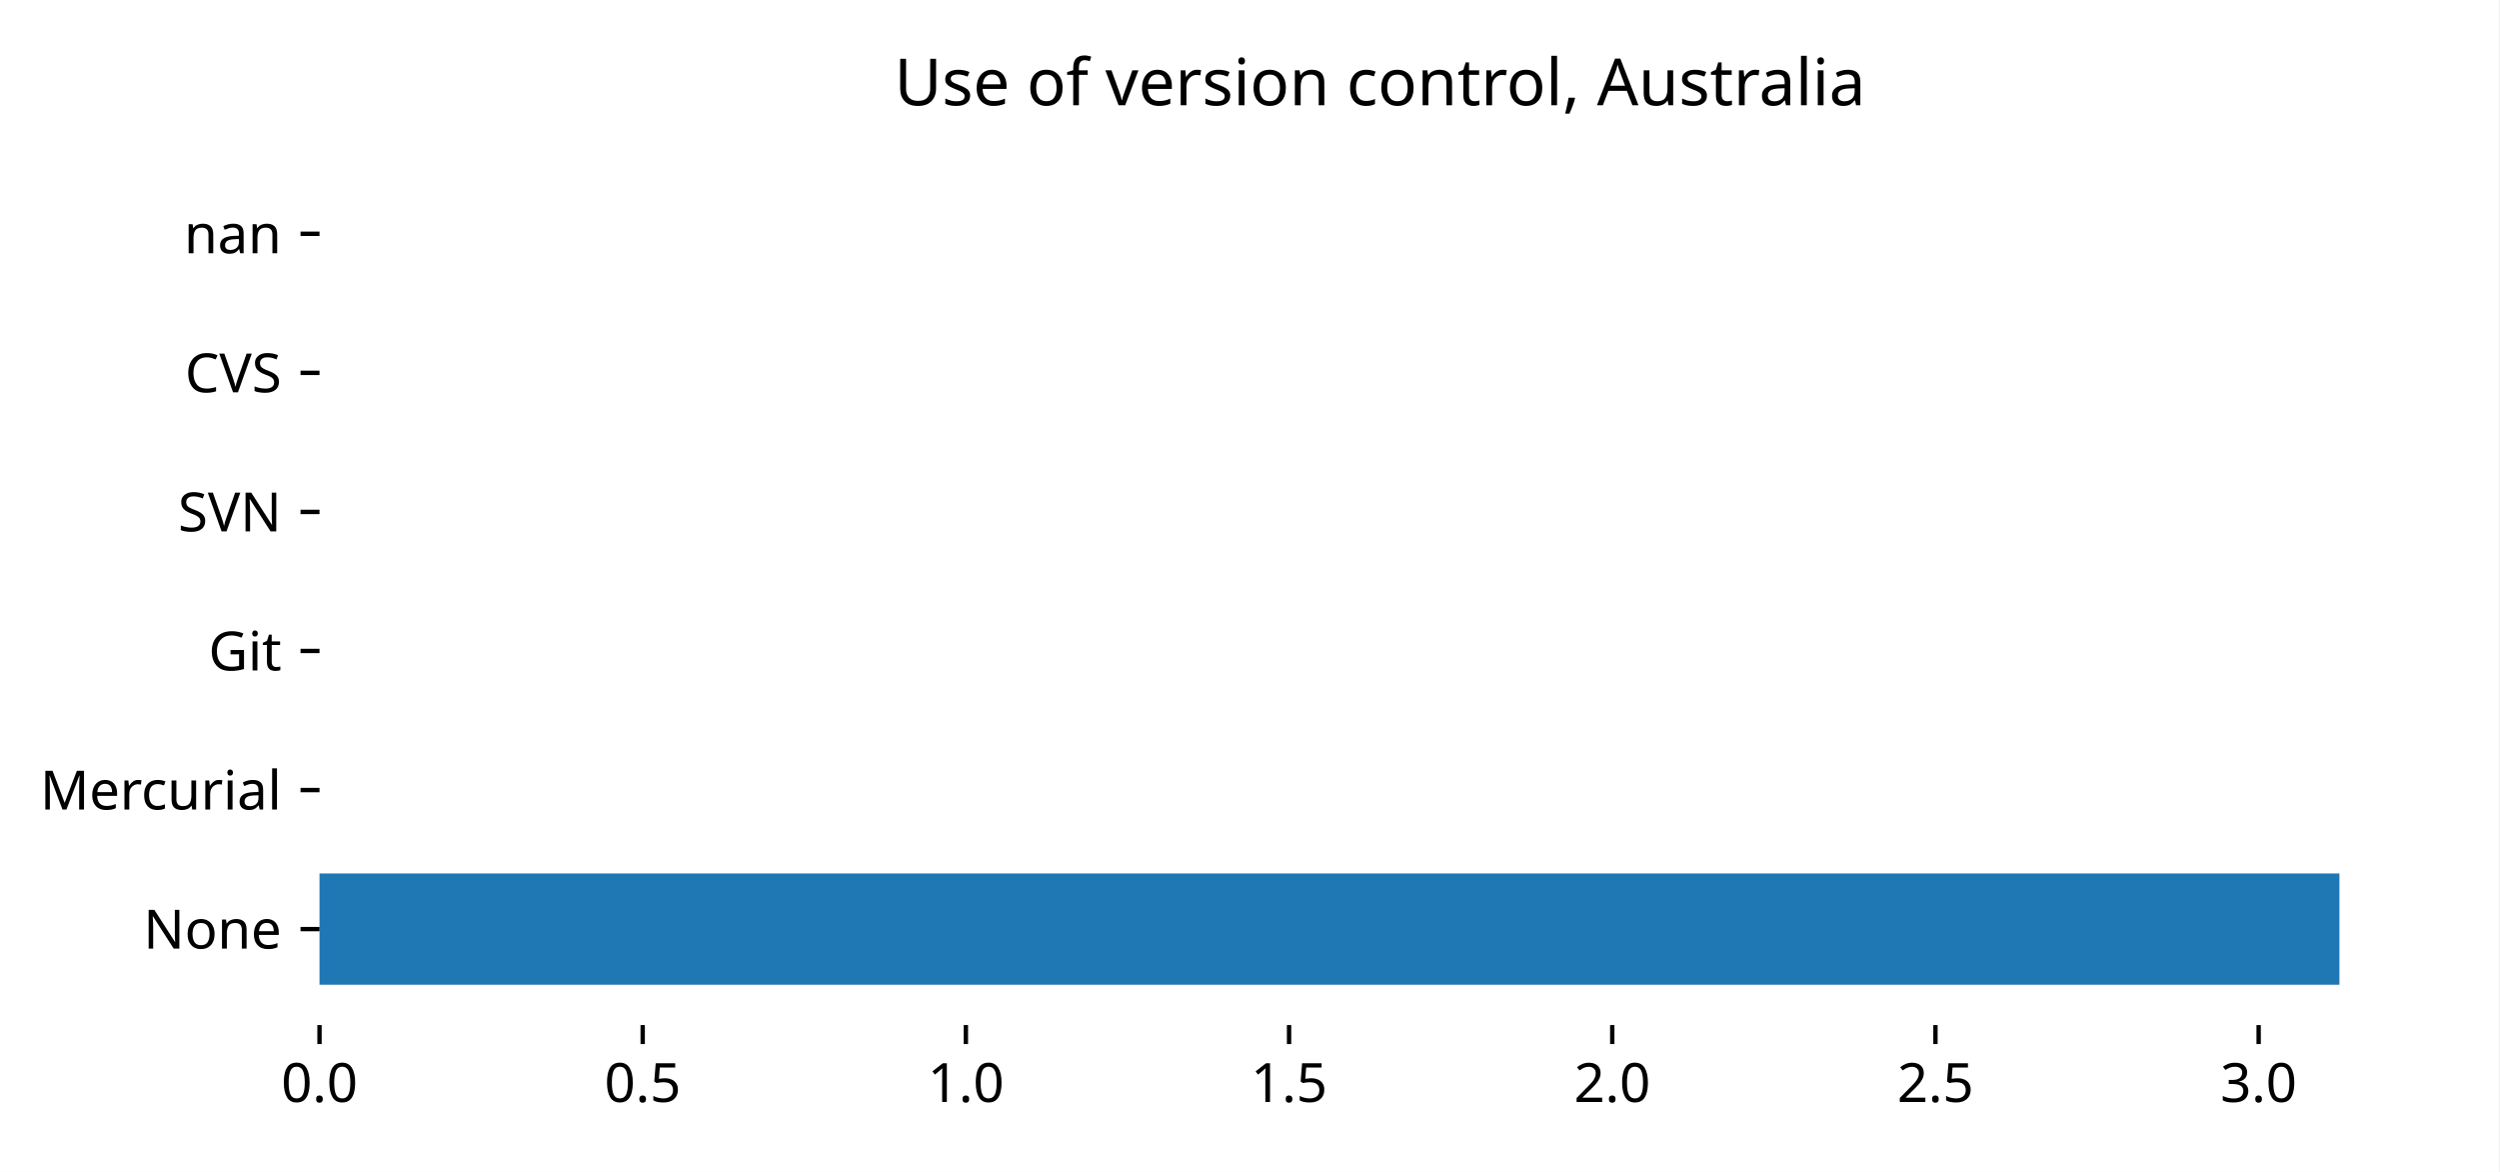
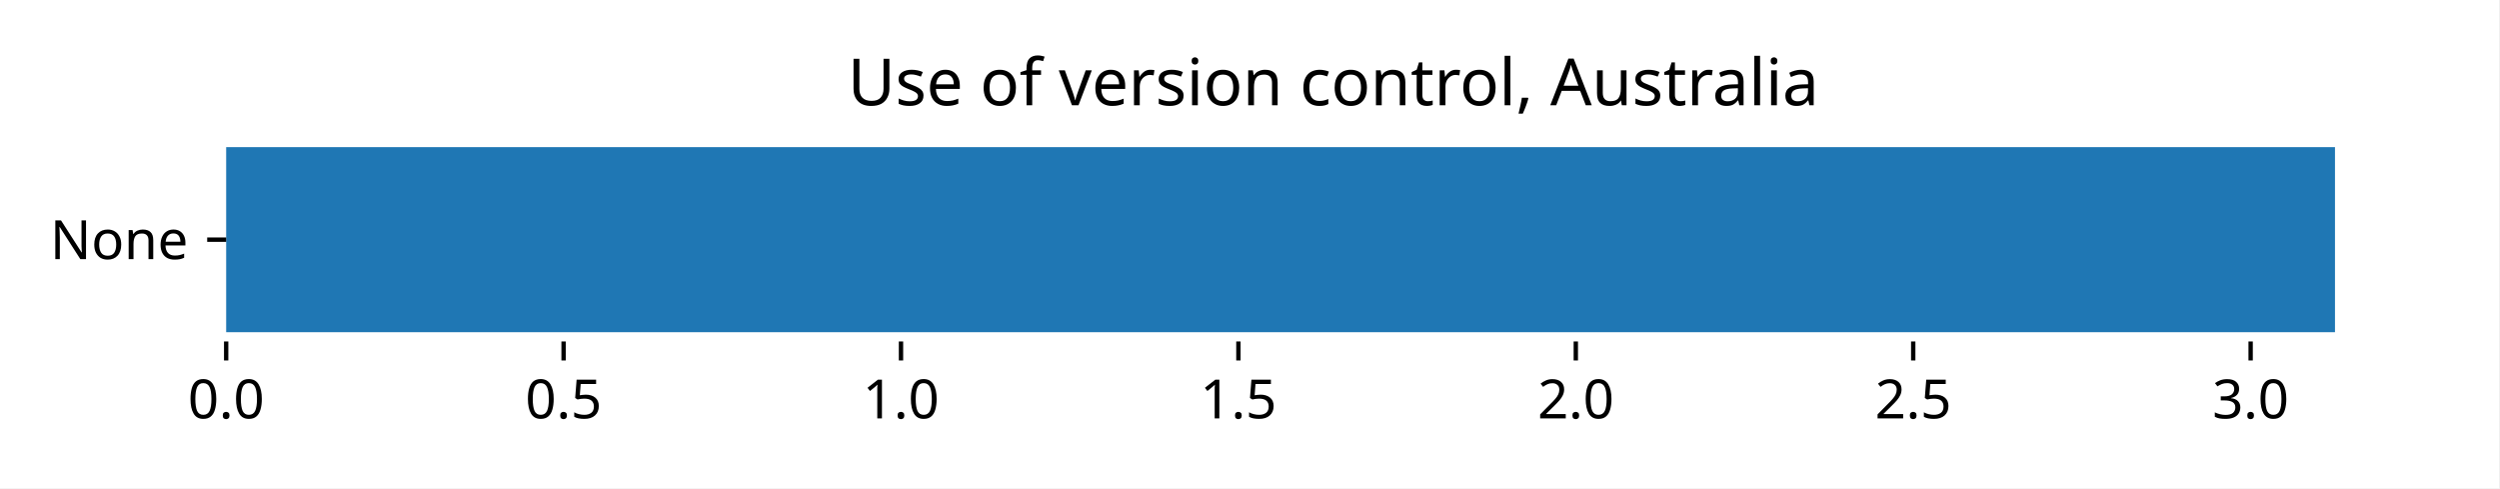
- <svg xmlns="http://www.w3.org/2000/svg" xmlns:xlink="http://www.w3.org/1999/xlink" width="460.8pt" height="216pt" viewBox="0 0 460.8 216" version="1.1">
+ <svg xmlns="http://www.w3.org/2000/svg" xmlns:xlink="http://www.w3.org/1999/xlink" width="460.8pt" height="90pt" viewBox="0 0 460.8 90" version="1.1">
  <defs>
    <style type="text/css">*{stroke-linejoin: round; stroke-linecap: butt}</style>
  </defs>
  <g id="figure_1">
    <g id="patch_1">
-       <path d="M 0 216  L 460.8 216  L 460.8 0  L 0 0  z " style="fill: #ffffff" />
+       <path d="M 0 90  L 460.8 90  L 460.8 0  L 0 0  z " style="fill: #ffffff" />
    </g>
    <g id="axes_1">
      <g id="patch_2">
-         <path d="M 58.916 188.942  L 450 188.942  L 450 25.408  L 58.916 25.408  z " style="fill: #ffffff" />
+         <path d="M 41.705 62.942  L 450 62.942  L 450 25.408  L 41.705 25.408  z " style="fill: #ffffff" />
      </g>
      <g id="patch_3">
-         <path d="M 58.916 181.509  L 431.377 181.509  L 431.377 161.003  L 58.916 161.003  z " clip-path="url(#p0259da4b13)" style="fill: #1f77b4" />
-       </g>
-       <g id="patch_4">
-         <path d="M 58.916 155.877  L 58.916 155.877  L 58.916 135.371  L 58.916 135.371  z " clip-path="url(#p0259da4b13)" style="fill: #1f77b4" />
-       </g>
-       <g id="patch_5">
-         <path d="M 58.916 130.244  L 58.916 130.244  L 58.916 109.738  L 58.916 109.738  z " clip-path="url(#p0259da4b13)" style="fill: #1f77b4" />
-       </g>
-       <g id="patch_6">
-         <path d="M 58.916 104.612  L 58.916 104.612  L 58.916 84.106  L 58.916 84.106  z " clip-path="url(#p0259da4b13)" style="fill: #1f77b4" />
-       </g>
-       <g id="patch_7">
-         <path d="M 58.916 78.98  L 58.916 78.98  L 58.916 58.474  L 58.916 58.474  z " clip-path="url(#p0259da4b13)" style="fill: #1f77b4" />
-       </g>
-       <g id="patch_8">
-         <path d="M 58.916 53.347  L 58.916 53.347  L 58.916 32.841  L 58.916 32.841  z " clip-path="url(#p0259da4b13)" style="fill: #1f77b4" />
+         <path d="M 41.705 61.236  L 430.557 61.236  L 430.557 27.114  L 41.705 27.114  z " clip-path="url(#pdbf756f880)" style="fill: #1f77b4" />
      </g>
      <g id="matplotlib.axis_1">
        <g id="xtick_1">
          <g id="line2d_1">
            <defs>
              <path id="m4c99cd72f3" d="M 0 0  L 0 3.5  " style="stroke: #000000; stroke-width: 0.8" />
            </defs>
            <g>
-               <use xlink:href="#m4c99cd72f3" x="58.916" y="188.942" style="stroke: #000000; stroke-width: 0.8" />
+               <use xlink:href="#m4c99cd72f3" x="41.705" y="62.942" style="stroke: #000000; stroke-width: 0.8" />
            </g>
          </g>
          <g id="text_1">
-             <text style="font: 10px 'sans-serif'; text-anchor: middle" x="58.916" y="203.116" transform="rotate(-0, 58.91562, 203.1156)">0.0</text>
+             <text style="font: 10px 'sans-serif'; text-anchor: middle" x="41.705" y="77.116" transform="rotate(-0, 41.70469, 77.11562)">0.0</text>
          </g>
        </g>
        <g id="xtick_2">
          <g id="line2d_2">
            <g>
-               <use xlink:href="#m4c99cd72f3" x="118.509" y="188.942" style="stroke: #000000; stroke-width: 0.8" />
+               <use xlink:href="#m4c99cd72f3" x="103.921" y="62.942" style="stroke: #000000; stroke-width: 0.8" />
            </g>
          </g>
          <g id="text_2">
-             <text style="font: 10px 'sans-serif'; text-anchor: middle" x="118.509" y="203.116" transform="rotate(-0, 118.5094, 203.1156)">0.5</text>
+             <text style="font: 10px 'sans-serif'; text-anchor: middle" x="103.921" y="77.116" transform="rotate(-0, 103.9211, 77.11562)">0.5</text>
          </g>
        </g>
        <g id="xtick_3">
          <g id="line2d_3">
            <g>
-               <use xlink:href="#m4c99cd72f3" x="178.103" y="188.942" style="stroke: #000000; stroke-width: 0.8" />
+               <use xlink:href="#m4c99cd72f3" x="166.138" y="62.942" style="stroke: #000000; stroke-width: 0.8" />
            </g>
          </g>
          <g id="text_3">
-             <text style="font: 10px 'sans-serif'; text-anchor: middle" x="178.103" y="203.116" transform="rotate(-0, 178.1032, 203.1156)">1.0</text>
+             <text style="font: 10px 'sans-serif'; text-anchor: middle" x="166.138" y="77.116" transform="rotate(-0, 166.1375, 77.11562)">1.0</text>
          </g>
        </g>
        <g id="xtick_4">
          <g id="line2d_4">
            <g>
-               <use xlink:href="#m4c99cd72f3" x="237.697" y="188.942" style="stroke: #000000; stroke-width: 0.8" />
+               <use xlink:href="#m4c99cd72f3" x="228.354" y="62.942" style="stroke: #000000; stroke-width: 0.8" />
            </g>
          </g>
          <g id="text_4">
-             <text style="font: 10px 'sans-serif'; text-anchor: middle" x="237.697" y="203.116" transform="rotate(-0, 237.6971, 203.1156)">1.5</text>
+             <text style="font: 10px 'sans-serif'; text-anchor: middle" x="228.354" y="77.116" transform="rotate(-0, 228.354, 77.11562)">1.5</text>
          </g>
        </g>
        <g id="xtick_5">
          <g id="line2d_5">
            <g>
-               <use xlink:href="#m4c99cd72f3" x="297.291" y="188.942" style="stroke: #000000; stroke-width: 0.8" />
+               <use xlink:href="#m4c99cd72f3" x="290.57" y="62.942" style="stroke: #000000; stroke-width: 0.8" />
            </g>
          </g>
          <g id="text_5">
-             <text style="font: 10px 'sans-serif'; text-anchor: middle" x="297.291" y="203.116" transform="rotate(-0, 297.2909, 203.1156)">2.0</text>
+             <text style="font: 10px 'sans-serif'; text-anchor: middle" x="290.57" y="77.116" transform="rotate(-0, 290.5704, 77.11562)">2.0</text>
          </g>
        </g>
        <g id="xtick_6">
          <g id="line2d_6">
            <g>
-               <use xlink:href="#m4c99cd72f3" x="356.885" y="188.942" style="stroke: #000000; stroke-width: 0.8" />
+               <use xlink:href="#m4c99cd72f3" x="352.787" y="62.942" style="stroke: #000000; stroke-width: 0.8" />
            </g>
          </g>
          <g id="text_6">
-             <text style="font: 10px 'sans-serif'; text-anchor: middle" x="356.885" y="203.116" transform="rotate(-0, 356.8847, 203.1156)">2.5</text>
+             <text style="font: 10px 'sans-serif'; text-anchor: middle" x="352.787" y="77.116" transform="rotate(-0, 352.7868, 77.11562)">2.5</text>
          </g>
        </g>
        <g id="xtick_7">
          <g id="line2d_7">
            <g>
-               <use xlink:href="#m4c99cd72f3" x="416.478" y="188.942" style="stroke: #000000; stroke-width: 0.8" />
+               <use xlink:href="#m4c99cd72f3" x="415.003" y="62.942" style="stroke: #000000; stroke-width: 0.8" />
            </g>
          </g>
          <g id="text_7">
-             <text style="font: 10px 'sans-serif'; text-anchor: middle" x="416.478" y="203.116" transform="rotate(-0, 416.4785, 203.1156)">3.0</text>
+             <text style="font: 10px 'sans-serif'; text-anchor: middle" x="415.003" y="77.116" transform="rotate(-0, 415.0033, 77.11562)">3.0</text>
          </g>
        </g>
      </g>
      <g id="matplotlib.axis_2">
        <g id="ytick_1">
          <g id="line2d_8">
            <defs>
              <path id="m8e343aef83" d="M 0 0  L -3.5 0  " style="stroke: #000000; stroke-width: 0.8" />
            </defs>
            <g>
-               <use xlink:href="#m8e343aef83" x="58.916" y="171.256" style="stroke: #000000; stroke-width: 0.8" />
+               <use xlink:href="#m8e343aef83" x="41.705" y="44.175" style="stroke: #000000; stroke-width: 0.8" />
            </g>
          </g>
          <g id="text_8">
-             <text style="font: 10px 'sans-serif'; text-anchor: end" x="51.916" y="174.843" transform="rotate(-0, 51.91562, 174.8426)">None</text>
-           </g>
-         </g>
-         <g id="ytick_2">
-           <g id="line2d_9">
-             <g>
-               <use xlink:href="#m8e343aef83" x="58.916" y="145.624" style="stroke: #000000; stroke-width: 0.8" />
-             </g>
-           </g>
-           <g id="text_9">
-             <text style="font: 10px 'sans-serif'; text-anchor: end" x="51.916" y="149.21" transform="rotate(-0, 51.91562, 149.2103)">Mercurial</text>
-           </g>
-         </g>
-         <g id="ytick_3">
-           <g id="line2d_10">
-             <g>
-               <use xlink:href="#m8e343aef83" x="58.916" y="119.991" style="stroke: #000000; stroke-width: 0.8" />
-             </g>
-           </g>
-           <g id="text_10">
-             <text style="font: 10px 'sans-serif'; text-anchor: end" x="51.916" y="123.578" transform="rotate(-0, 51.91562, 123.578)">Git</text>
-           </g>
-         </g>
-         <g id="ytick_4">
-           <g id="line2d_11">
-             <g>
-               <use xlink:href="#m8e343aef83" x="58.916" y="94.359" style="stroke: #000000; stroke-width: 0.8" />
-             </g>
-           </g>
-           <g id="text_11">
-             <text style="font: 10px 'sans-serif'; text-anchor: end" x="51.916" y="97.946" transform="rotate(-0, 51.91562, 97.94573)">SVN</text>
-           </g>
-         </g>
-         <g id="ytick_5">
-           <g id="line2d_12">
-             <g>
-               <use xlink:href="#m8e343aef83" x="58.916" y="68.727" style="stroke: #000000; stroke-width: 0.8" />
-             </g>
-           </g>
-           <g id="text_12">
-             <text style="font: 10px 'sans-serif'; text-anchor: end" x="51.916" y="72.313" transform="rotate(-0, 51.91562, 72.31343)">CVS</text>
-           </g>
-         </g>
-         <g id="ytick_6">
-           <g id="line2d_13">
-             <g>
-               <use xlink:href="#m8e343aef83" x="58.916" y="43.094" style="stroke: #000000; stroke-width: 0.8" />
-             </g>
-           </g>
-           <g id="text_13">
-             <text style="font: 10px 'sans-serif'; text-anchor: end" x="51.916" y="46.681" transform="rotate(-0, 51.91562, 46.68113)">nan</text>
+             <text style="font: 10px 'sans-serif'; text-anchor: end" x="34.705" y="47.762" transform="rotate(-0, 34.70469, 47.76188)">None</text>
          </g>
        </g>
      </g>
-       <g id="text_14">
-         <text style="font: 12px 'sans-serif'; text-anchor: middle" x="254.458" y="19.408" transform="rotate(-0, 254.4578, 19.40812)">Use of version control, Australia</text>
+       <g id="text_9">
+         <text style="font: 12px 'sans-serif'; text-anchor: middle" x="245.852" y="19.408" transform="rotate(-0, 245.8523, 19.40812)">Use of version control, Australia</text>
      </g>
    </g>
  </g>
  <defs>
-     <clipPath id="p0259da4b13">
-       <rect x="58.916" y="25.408" width="391.084" height="163.534" />
+     <clipPath id="pdbf756f880">
+       <rect x="41.705" y="25.408" width="408.295" height="37.534" />
    </clipPath>
  </defs>
</svg>
